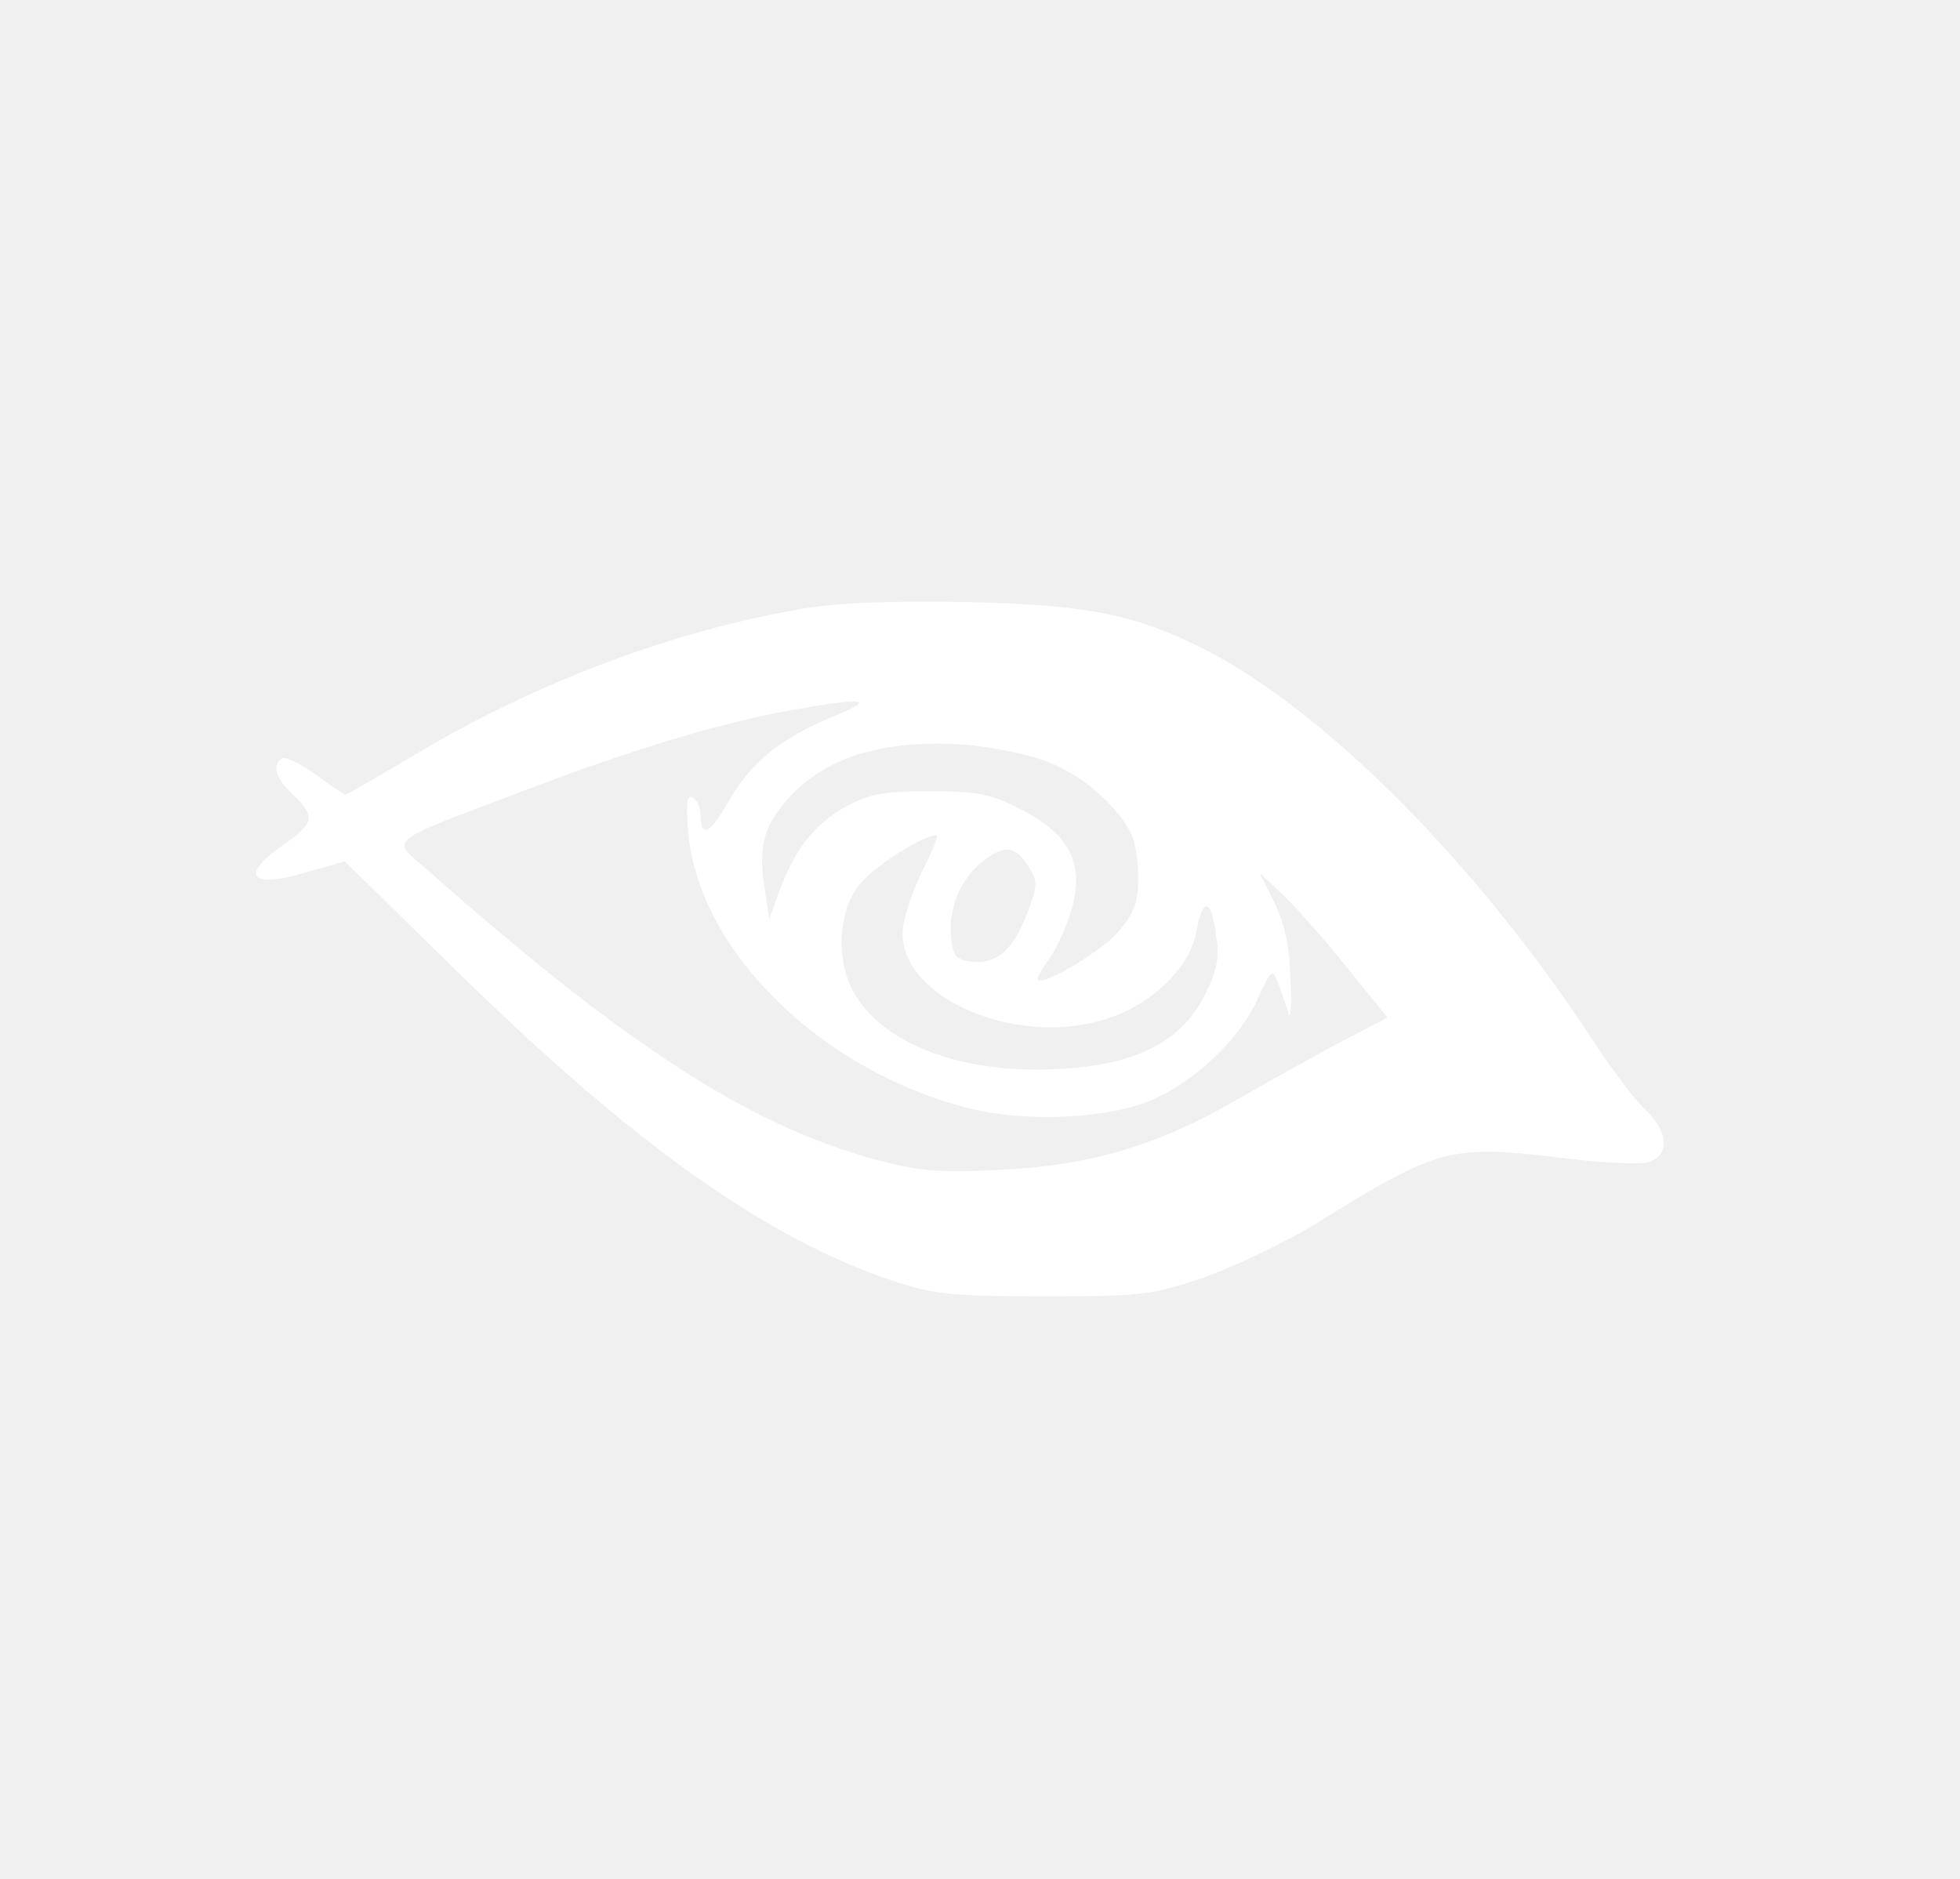
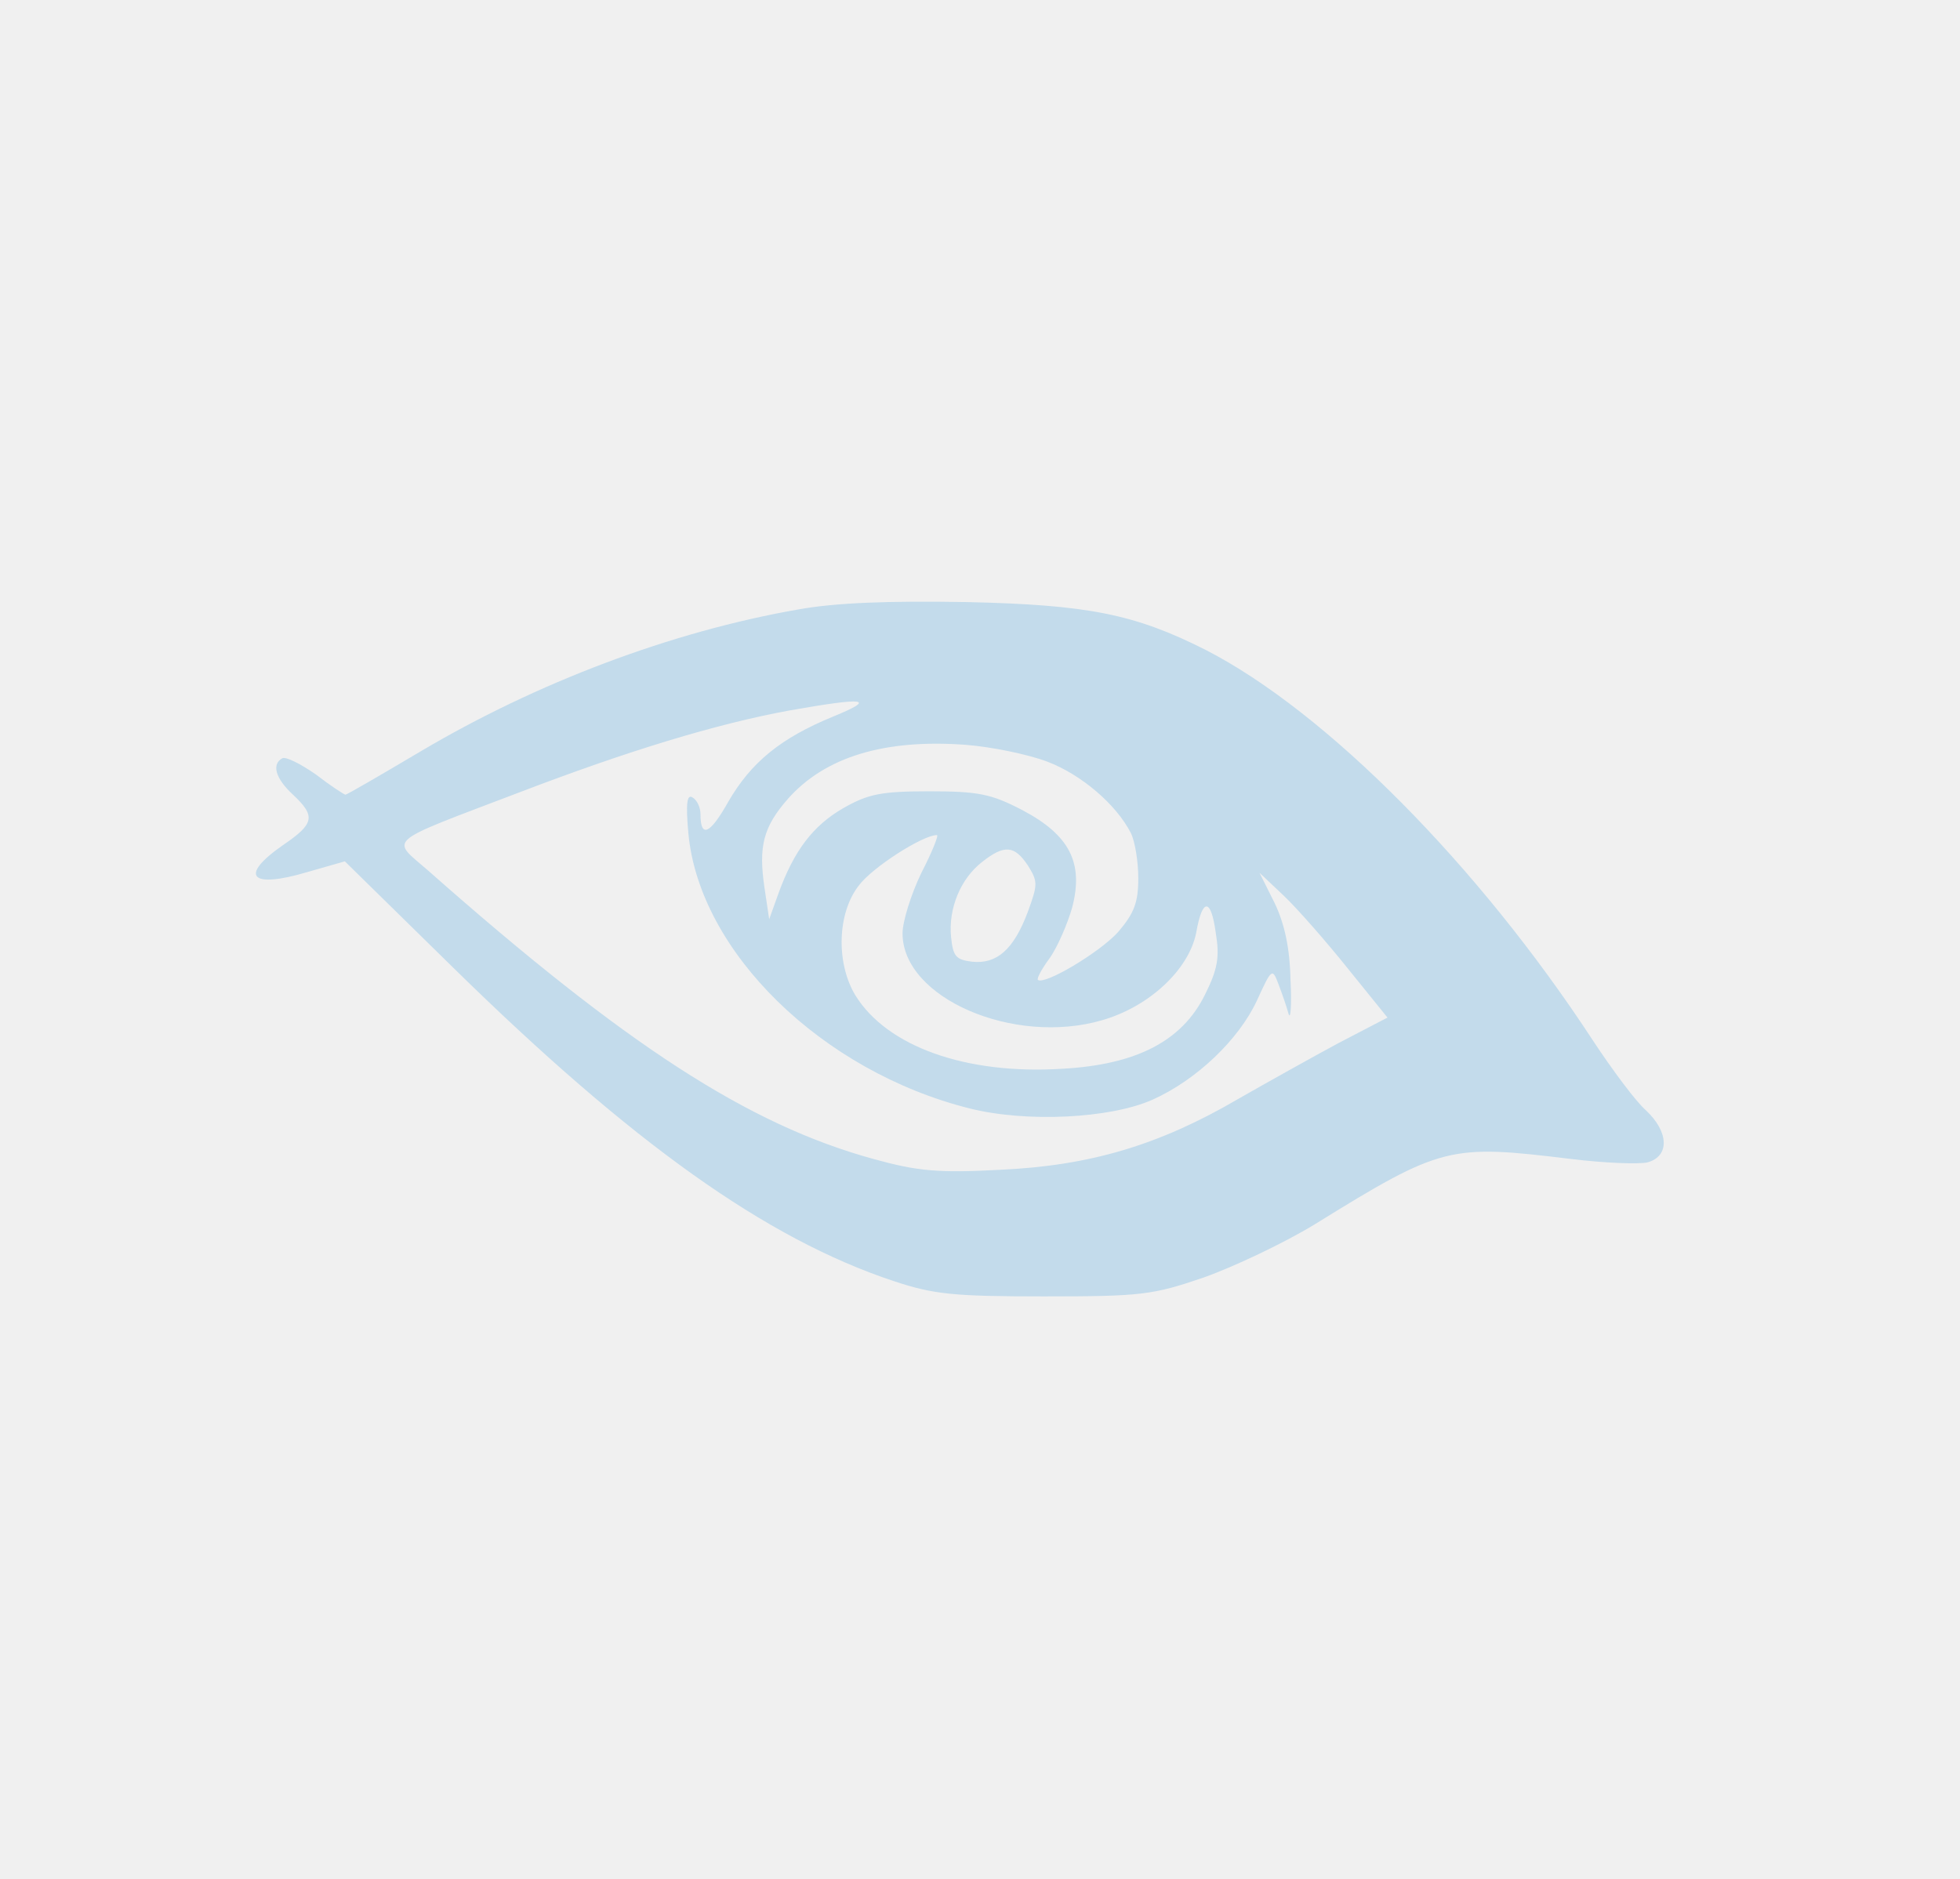
<svg xmlns="http://www.w3.org/2000/svg" version="1.0" width="291pt" height="279pt" viewBox="0 0 291 279" preserveAspectRatio="xMidYMid meet">
-   <g transform="translate(0,279) scale(0.1,-0.1)" fill="#ffffff" stroke="none">
+   <g transform="translate(0,279) scale(0.1,-0.1)" fill="#C3DBEB" stroke="none">
    <path d="M1185 1885 c-189 -33 -389 -109 -561 -211 -59 -35 -109 -64 -111 -64 -2 0 -22 13 -44 30 -23 16 -45 27 -50 24 -16 -9 -10 -30 16 -54 34 -32 32 -43 -15 -75 -66 -46 -48 -65 36 -40 l56 16 161 -158 c266 -261 464 -402 653 -465 60 -20 89 -23 224 -23 144 0 161 2 237 28 45 16 119 51 165 79 189 117 200 119 381 97 49 -6 100 -8 113 -5 33 9 32 45 -2 77 -15 13 -50 60 -79 104 -170 260 -396 488 -575 580 -105 53 -174 67 -355 71 -116 2 -195 -1 -250 -11z m52 -159 c-78 -32 -122 -68 -156 -127 -27 -48 -41 -54 -41 -18 0 10 -5 21 -12 25 -8 5 -10 -9 -6 -53 16 -176 198 -354 418 -409 84 -21 208 -15 271 13 65 29 128 89 155 147 22 48 23 49 32 25 5 -13 12 -33 15 -44 3 -11 5 12 3 50 -1 48 -9 84 -24 115 l-22 44 36 -34 c20 -19 63 -68 95 -108 l59 -73 -73 -38 c-39 -21 -107 -59 -149 -83 -118 -69 -221 -99 -353 -105 -92 -5 -123 -2 -188 16 -186 51 -368 169 -661 428 -56 49 -68 39 134 116 162 62 293 102 402 122 113 20 131 18 65 -9z m318 -67 c50 -19 102 -63 124 -106 6 -12 11 -42 11 -67 0 -36 -6 -52 -30 -80 -27 -30 -109 -79 -119 -71 -2 2 6 17 18 33 11 16 26 50 33 75 17 66 -4 107 -74 144 -46 24 -65 28 -138 28 -72 0 -91 -4 -128 -25 -45 -26 -73 -63 -96 -126 l-14 -39 -7 47 c-9 61 -2 90 35 132 55 62 143 89 264 80 38 -3 92 -14 121 -25z m-187 -165 c-15 -31 -28 -72 -28 -90 0 -96 165 -167 296 -129 70 20 129 75 140 130 9 52 22 52 29 0 6 -36 3 -54 -16 -92 -34 -69 -102 -104 -212 -110 -143 -9 -260 33 -307 109 -29 48 -27 122 5 163 20 27 95 75 116 75 3 0 -7 -25 -23 -56z m158 11 c15 -24 15 -28 0 -69 -21 -56 -46 -78 -83 -74 -24 3 -28 8 -31 37 -4 42 14 86 46 111 33 26 48 25 68 -5z" />
  </g>
</svg>
